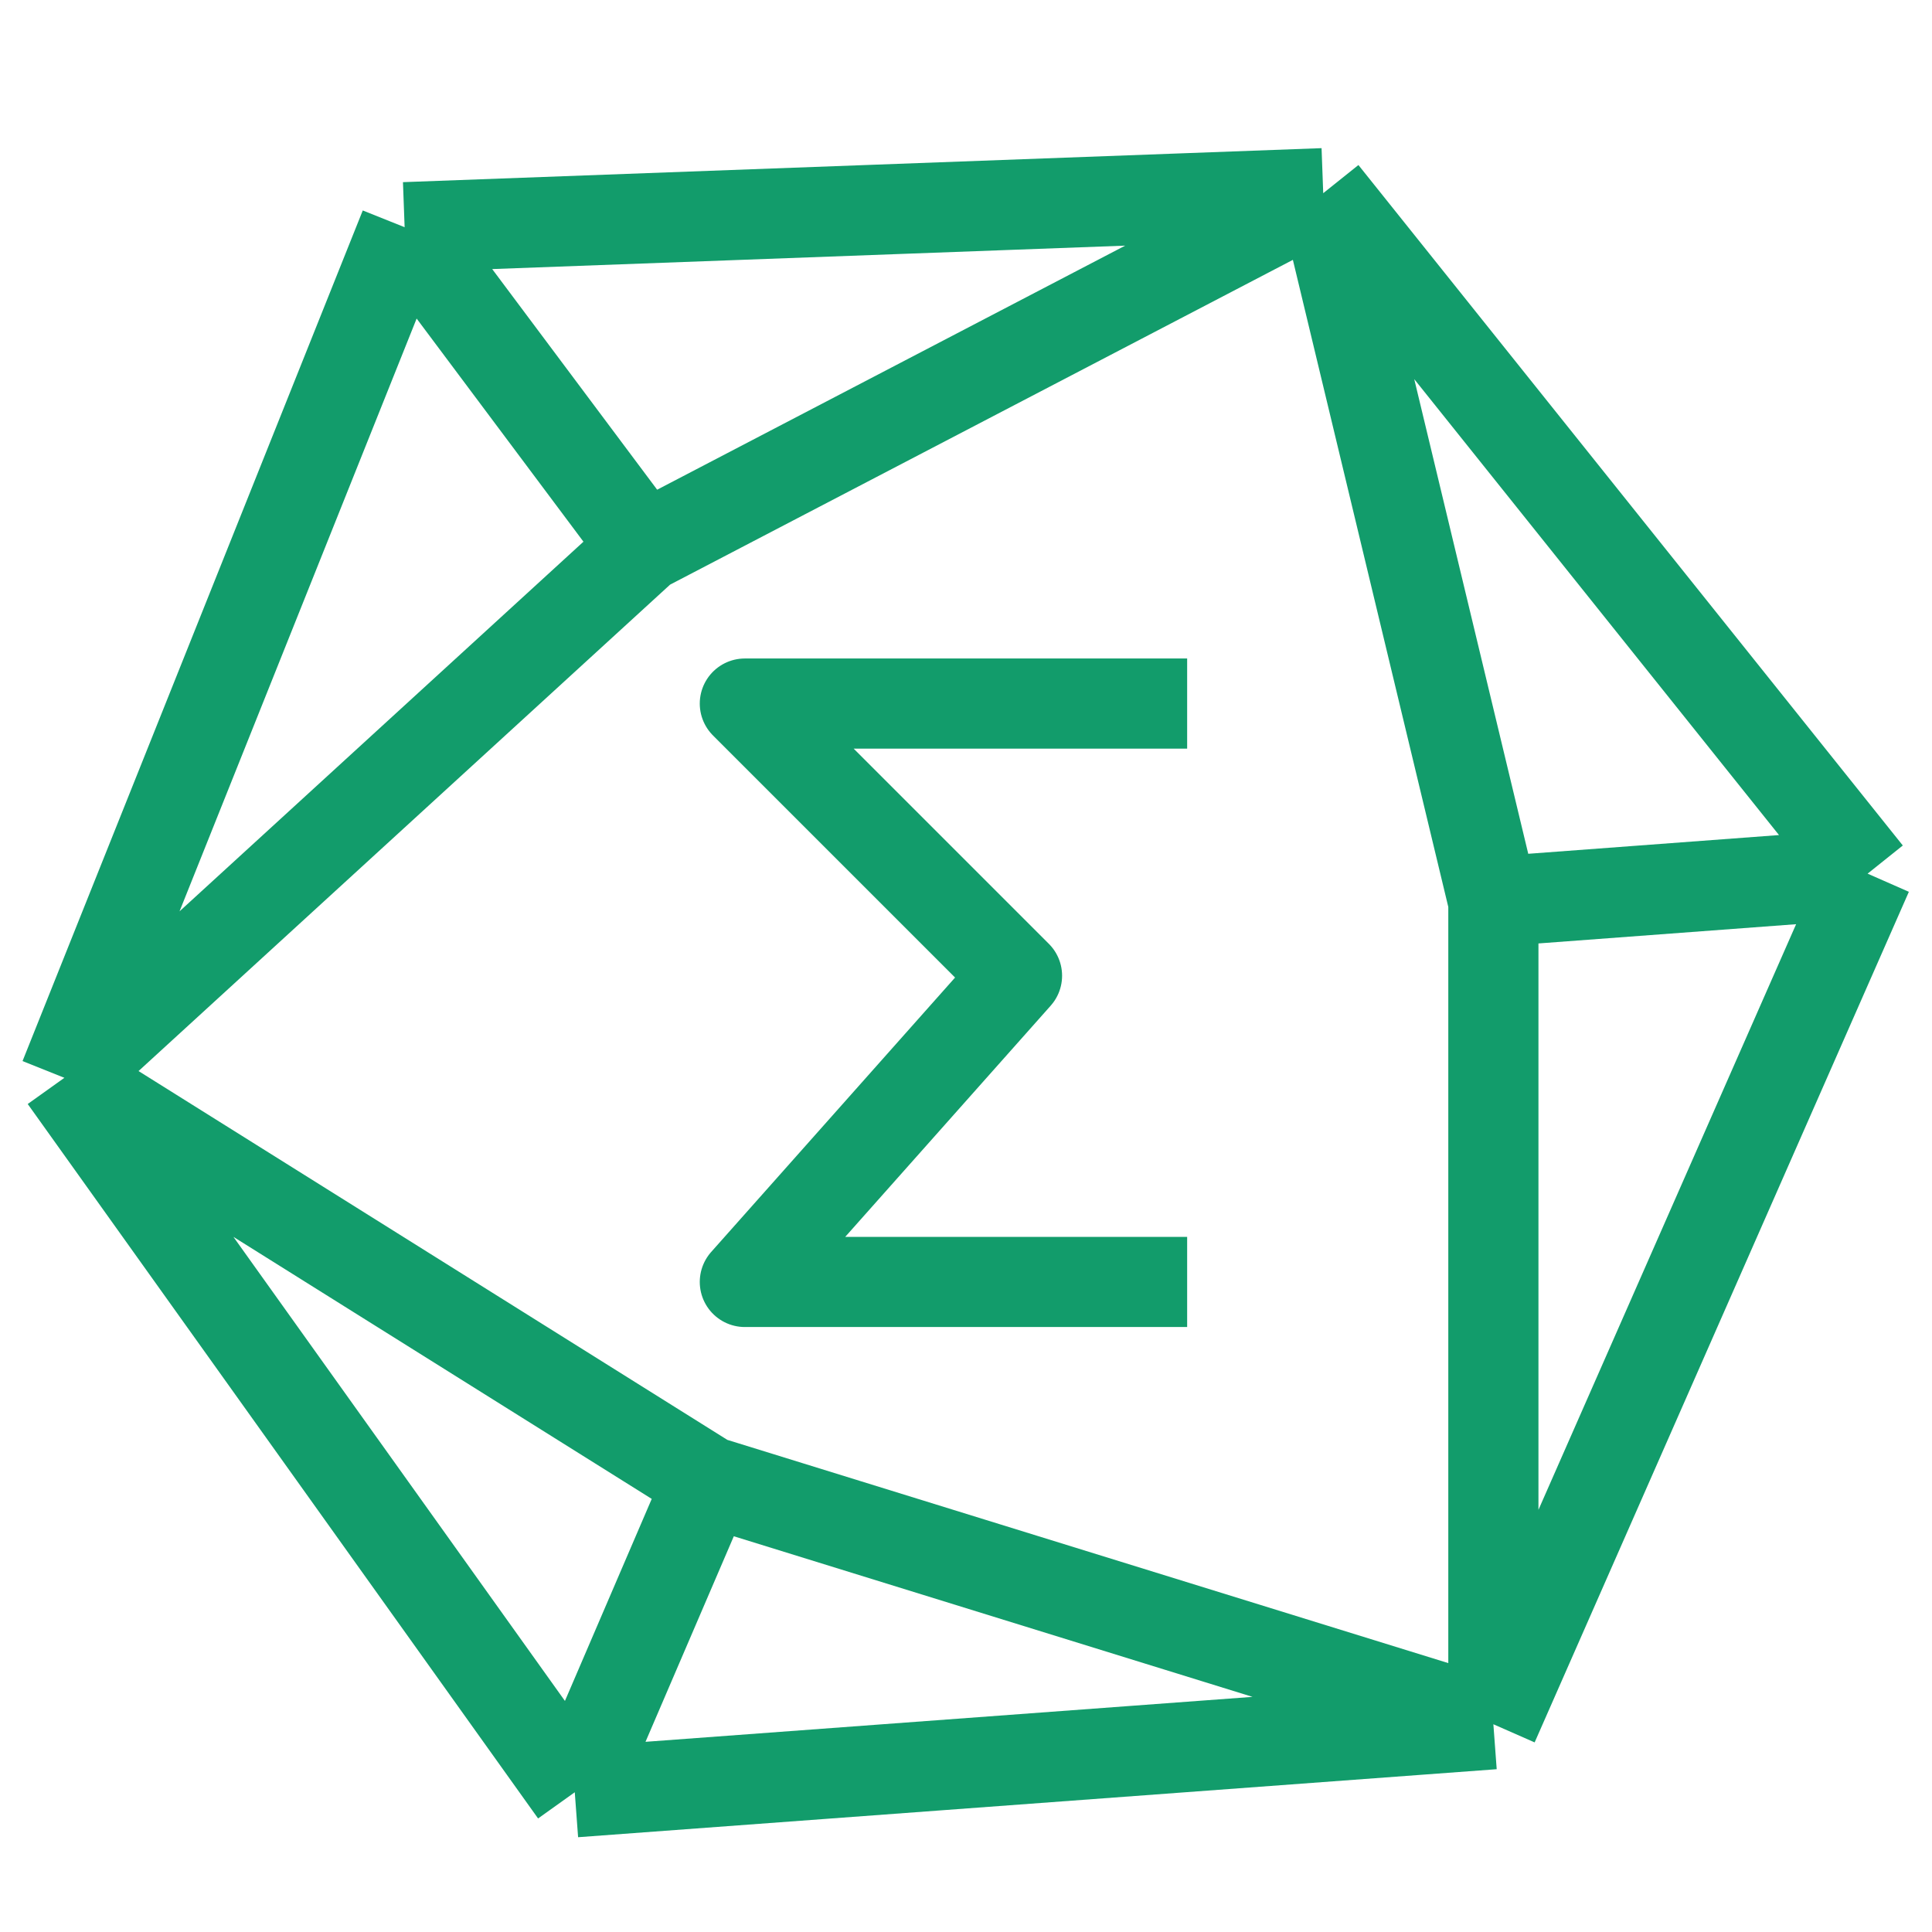
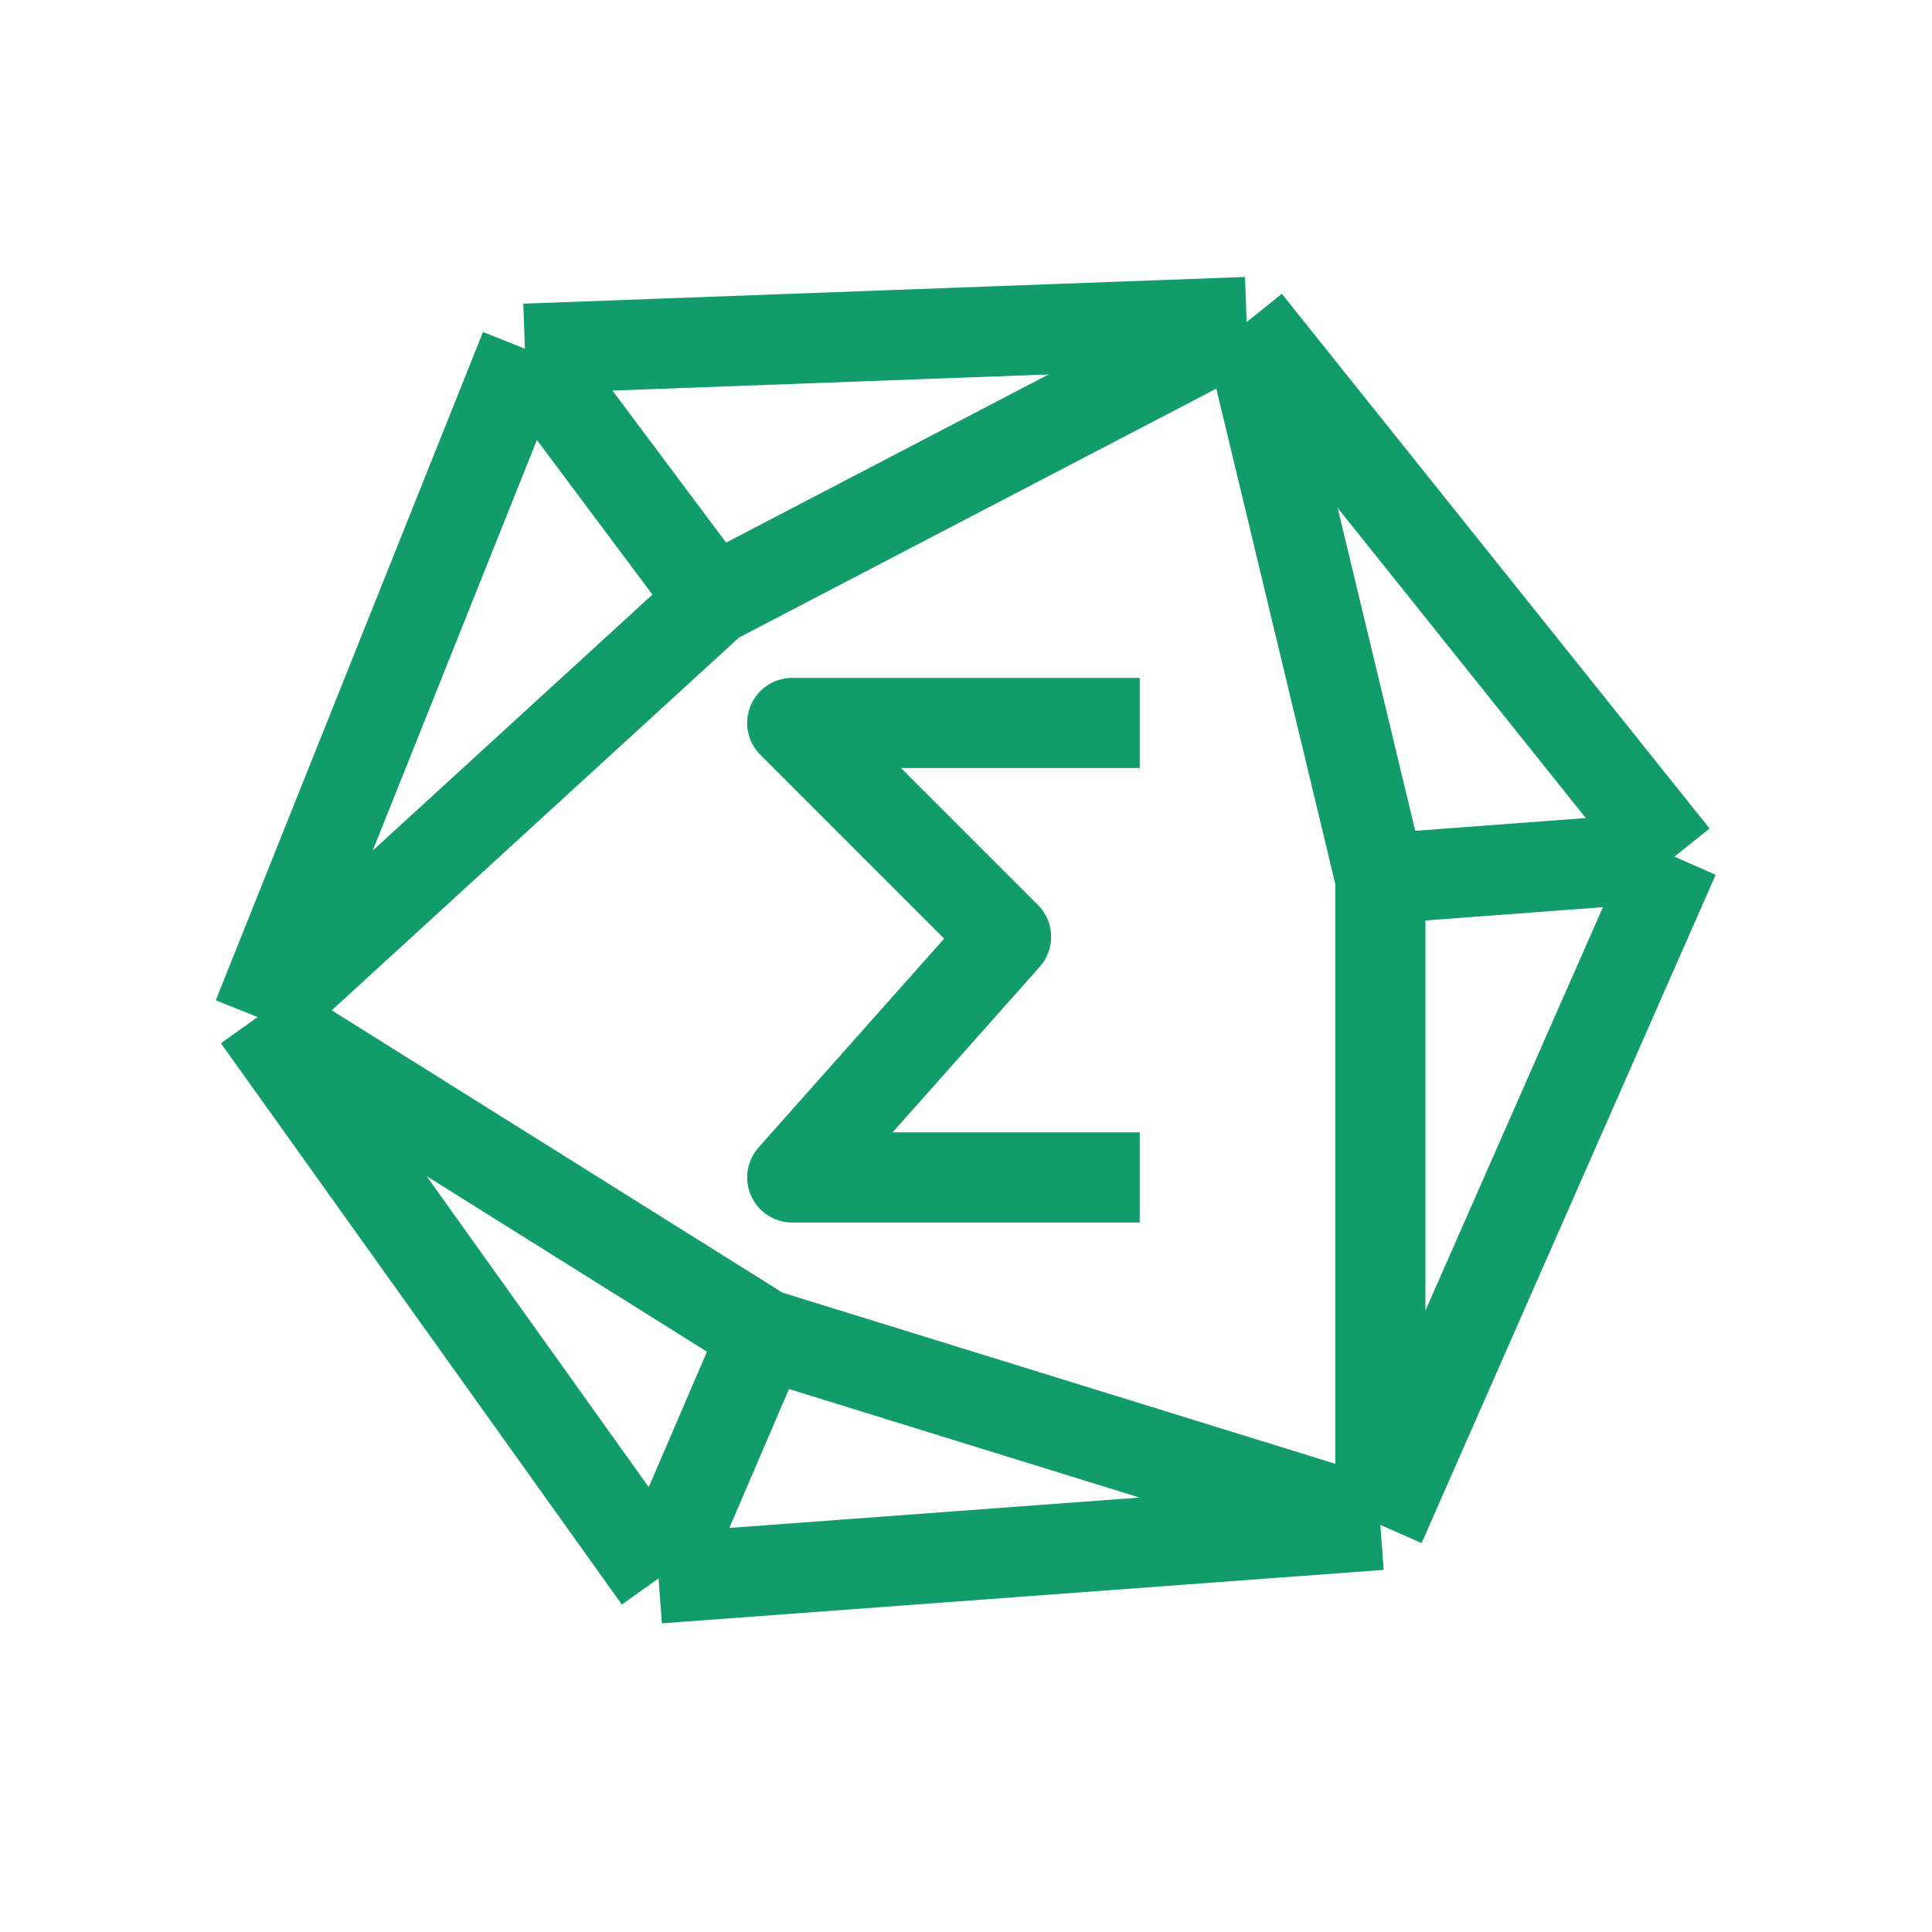
- <svg xmlns="http://www.w3.org/2000/svg" width="30" height="30" fill="none">
-   <path d="M1 16.736 10 8.5m-9 8.236L11 23M1 16.736 6.283 3.528M1 16.736 8.925 27.83M10 8.5 20.547 3M10 8.5 6.283 3.528M20.547 3l2.642 11M20.547 3 29 13.566M20.547 3l-14.264.528M23.189 14v12.774m0-12.774L29 13.566m-5.811 13.208L11 23m12.189 3.774L8.925 27.83m14.264-1.056L29 13.566M11 23l-2.075 4.83m9.509-16.905h-6.868l4.226 4.226-4.226 4.755h6.868" stroke="#129C6B" stroke-width="1.4" stroke-linejoin="round" />
+ <svg xmlns="http://www.w3.org/2000/svg" fill="none" viewBox="0 0 30 30">
+   <path d="m4 15.793 7.071-6.472M4 15.793l7.857 4.921M4 15.793 8.15 5.415M4 15.793l6.226 8.716m.845-15.188L19.358 5m-8.287 4.321-2.92-3.906M19.358 5l2.076 8.643M19.358 5 26 13.302M19.358 5l-11.207.415m13.283 8.228v10.036m0-10.036L26 13.302m-4.566 10.377-9.577-2.965m9.577 2.965-11.208.83m11.208-.83L26 13.302m-14.143 7.412-1.63 3.795m7.471-13.283h-5.396l3.32 3.321-3.32 3.736h5.396" stroke="#129C6B" stroke-width="1.4" stroke-linejoin="round" />
</svg>
